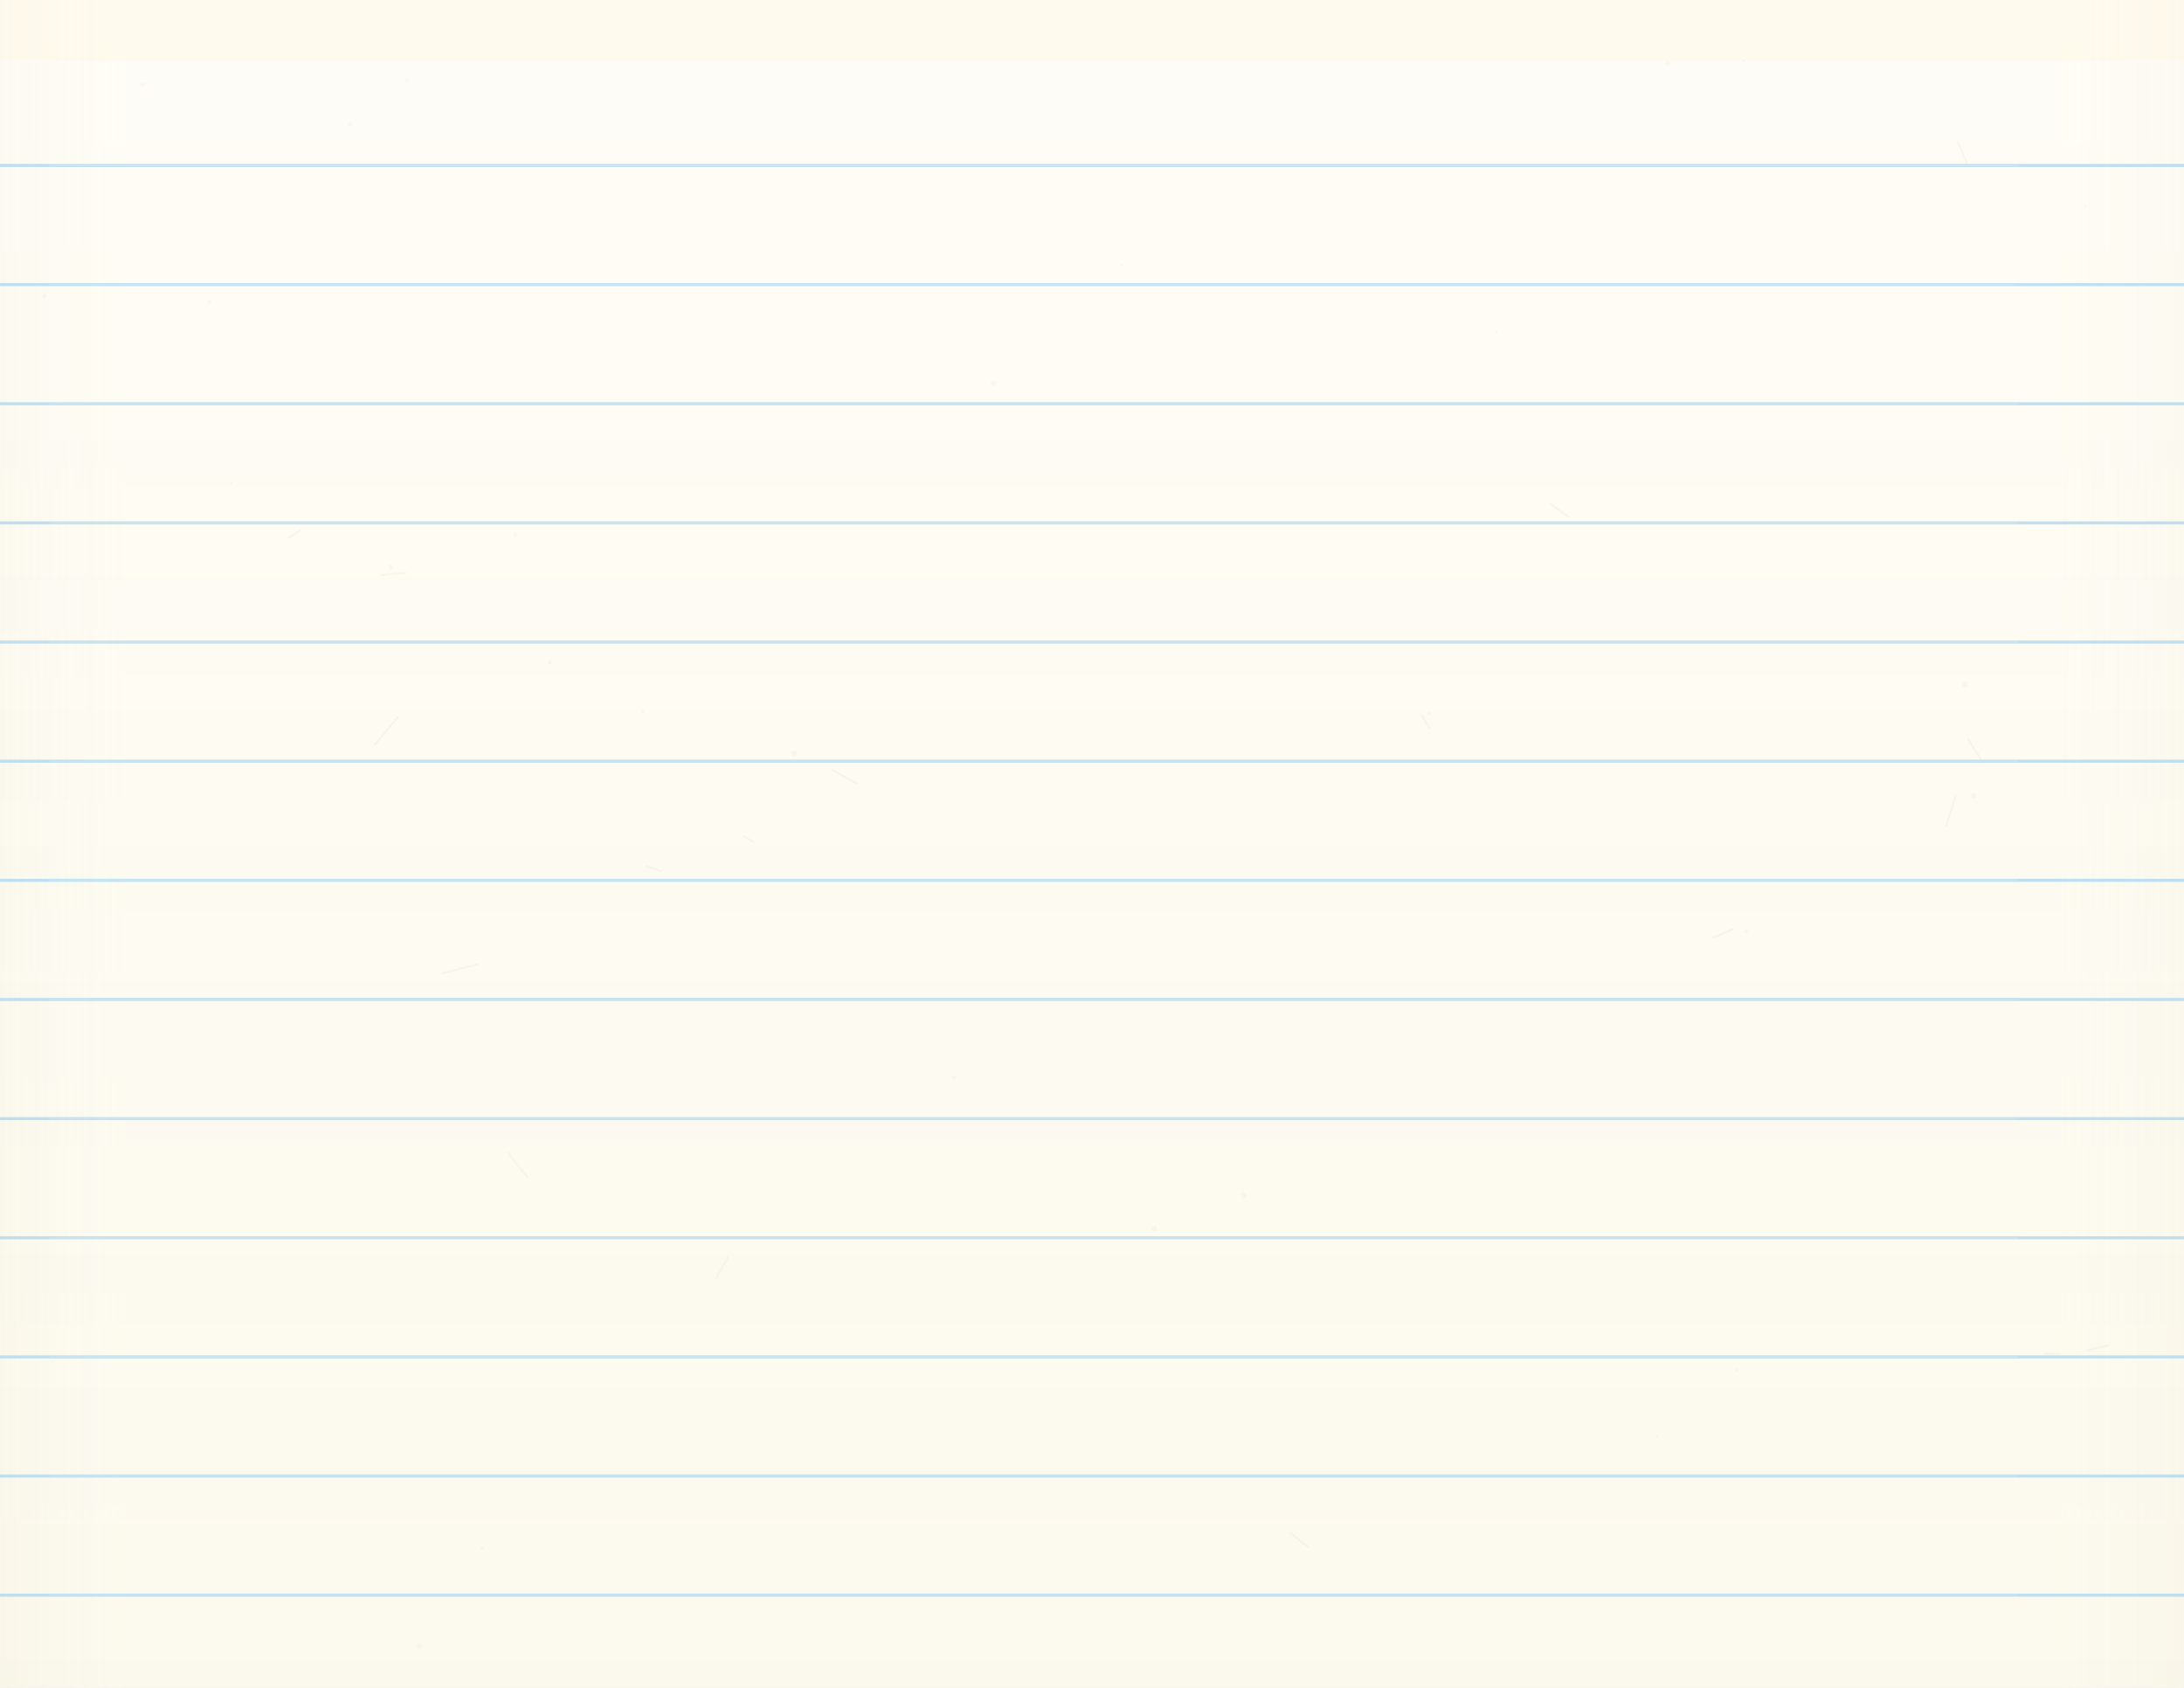
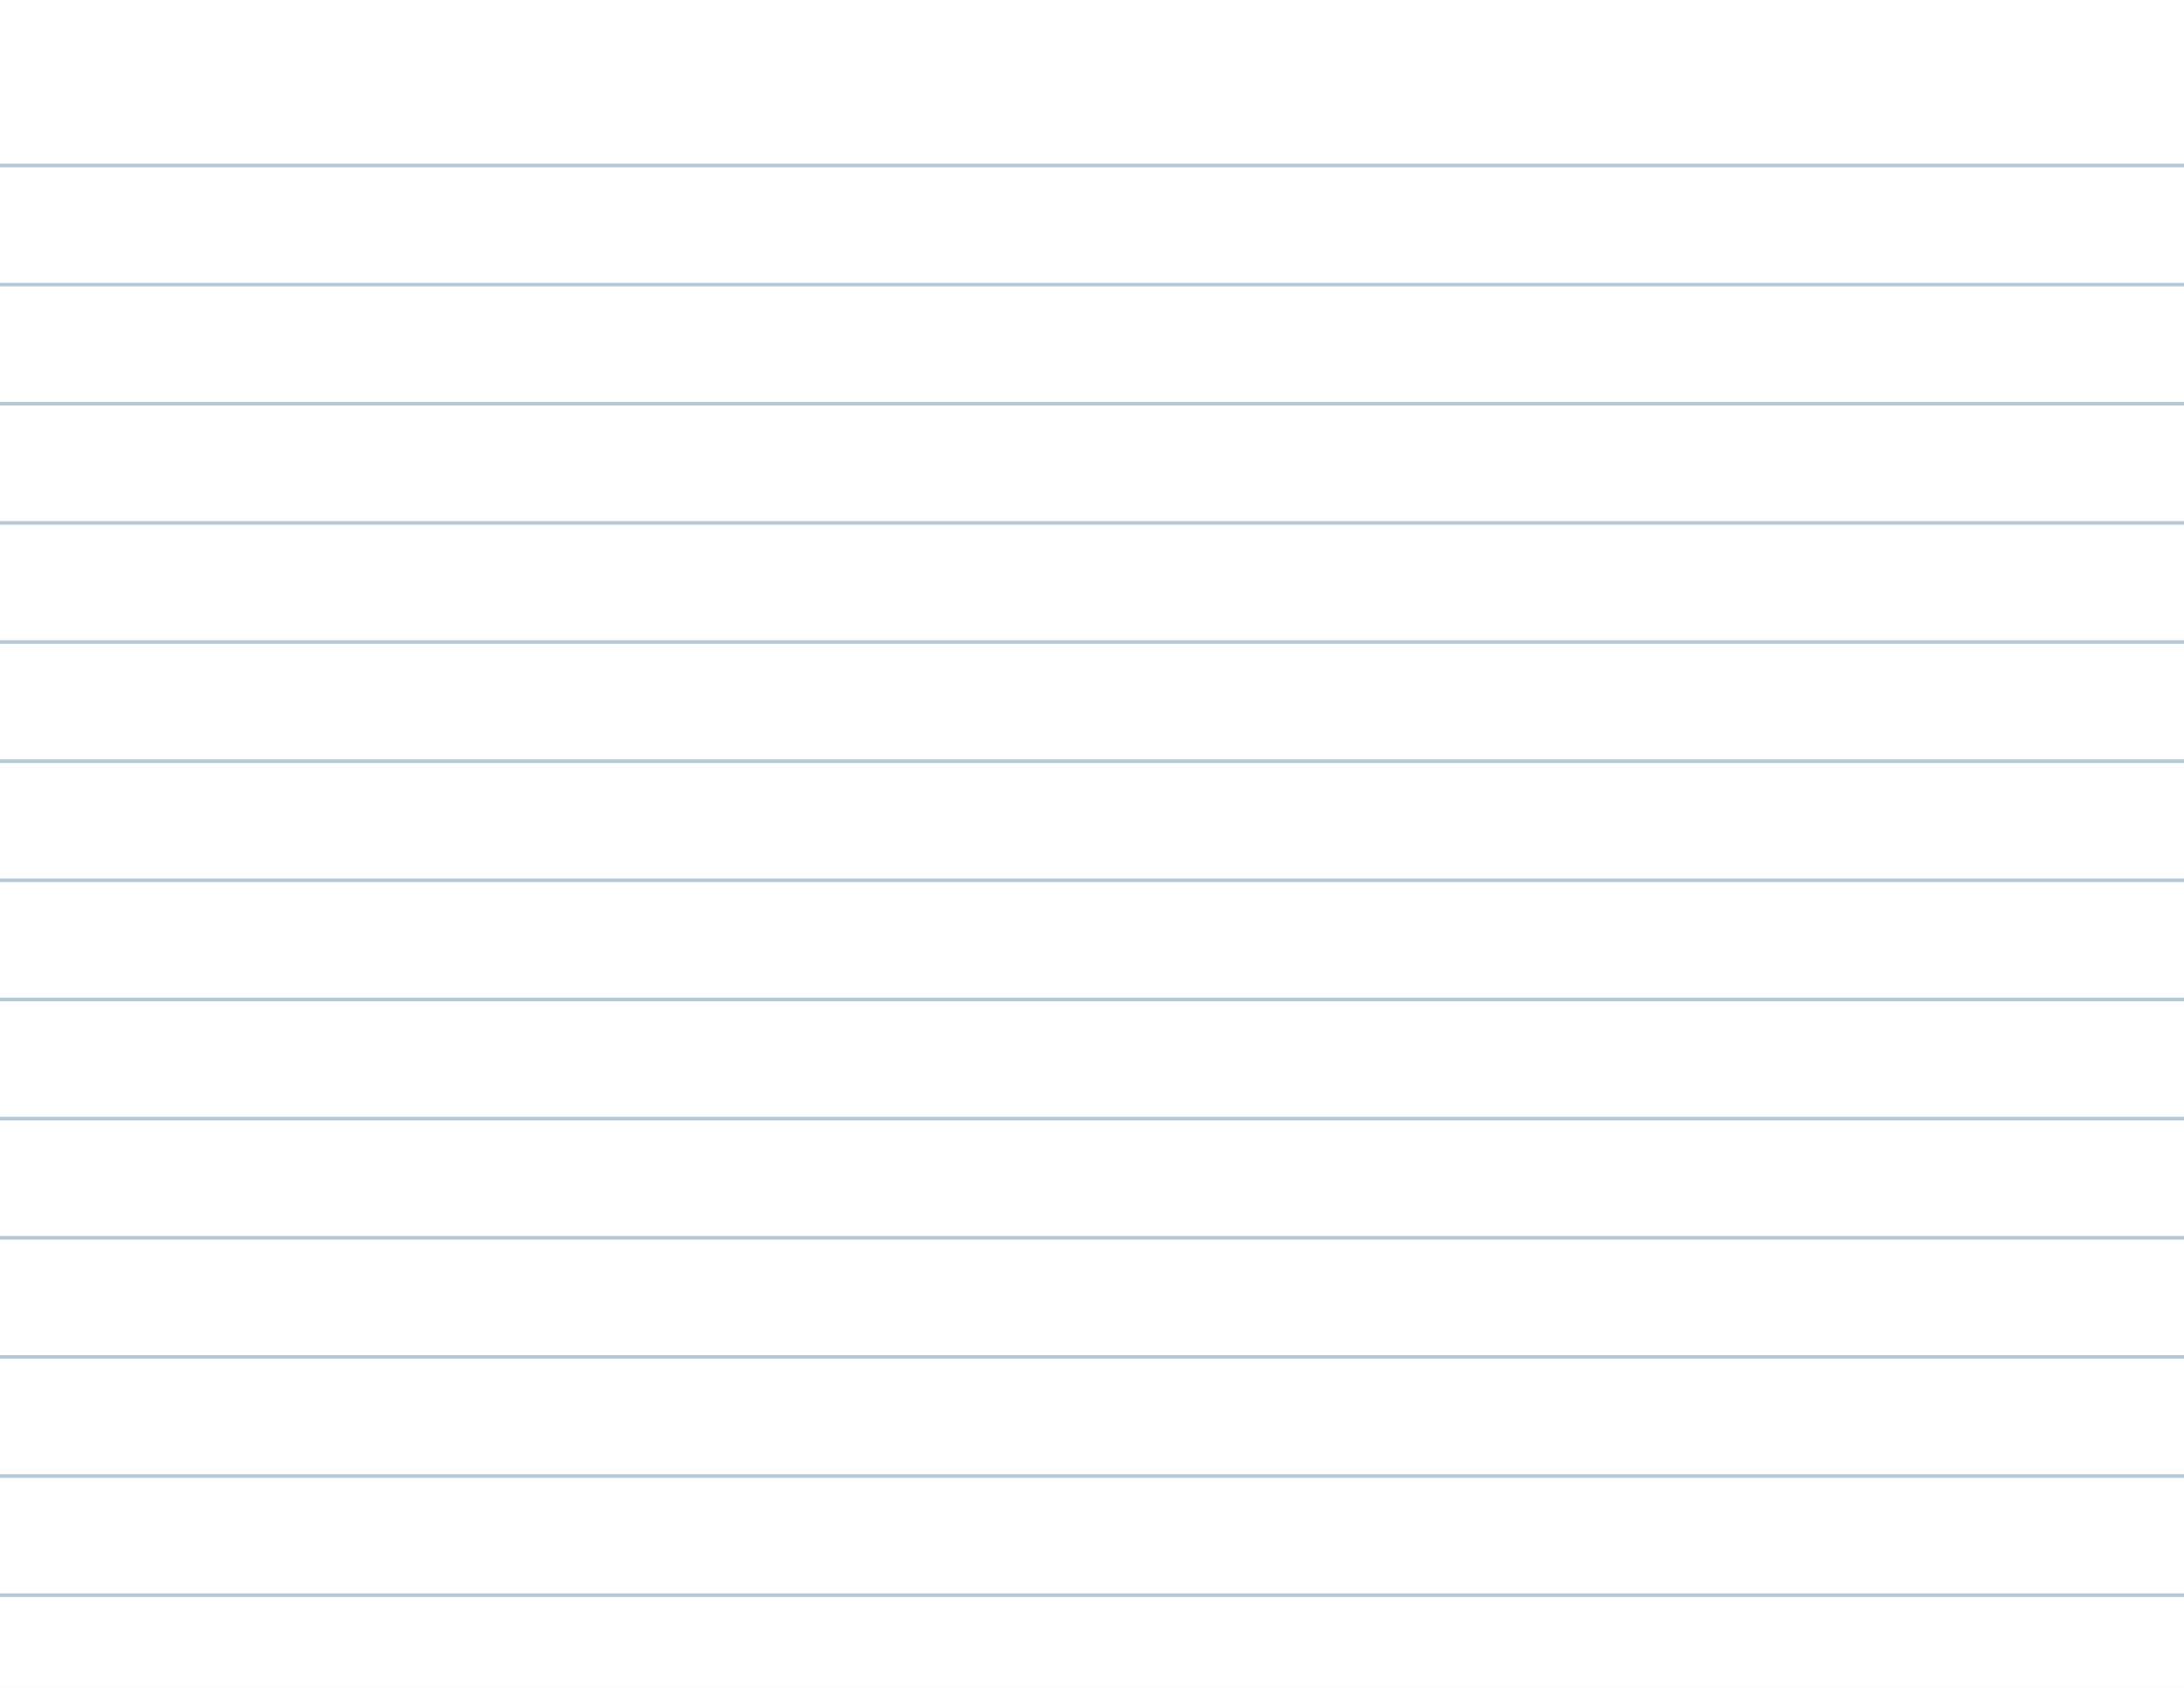
- <svg xmlns="http://www.w3.org/2000/svg" viewBox="0 0 792 612" width="792" height="612">
-   <defs>
-     <linearGradient id="paper-wash" x1="0" y1="0" x2="0" y2="1">
-       <stop offset="0%" stop-color="#ffffff" stop-opacity="0.38" />
-       <stop offset="18%" stop-color="#ffffff" stop-opacity="0.10" />
-       <stop offset="100%" stop-color="#efe6cf" stop-opacity="0.14" />
-     </linearGradient>
-     <linearGradient id="edge-tone" x1="0" y1="0" x2="1" y2="0">
-       <stop offset="0%" stop-color="#dccfb4" stop-opacity="0.18" />
-       <stop offset="6%" stop-color="#dccfb4" stop-opacity="0.05" />
-       <stop offset="94%" stop-color="#dccfb4" stop-opacity="0.05" />
-       <stop offset="100%" stop-color="#dccfb4" stop-opacity="0.18" />
-     </linearGradient>
-   </defs>
-   <rect width="792" height="612" fill="#fffef5" />
-   <rect width="792" height="612" fill="url(#paper-wash)" />
-   <rect width="792" height="612" fill="url(#edge-tone)" opacity="0.55" />
-   <rect x="0" y="0" width="100%" height="22" fill="#fff7de" opacity="0.35" />
-   <line x1="709.94" y1="51.28" x2="713.43" y2="59.60" stroke="#d4c7ab" stroke-width="0.7" stroke-opacity="0.11" stroke-linecap="round" />
-   <line x1="302" y1="279.24" x2="310.36" y2="284.03" stroke="#d4c7ab" stroke-width="0.7" stroke-opacity="0.11" stroke-linecap="round" />
-   <line x1="147.03" y1="207.69" x2="138.21" y2="208.48" stroke="#d4c7ab" stroke-width="0.7" stroke-opacity="0.11" stroke-linecap="round" />
-   <line x1="747.03" y1="490.77" x2="741.42" y2="490.86" stroke="#d4c7ab" stroke-width="0.7" stroke-opacity="0.11" stroke-linecap="round" />
-   <line x1="764.65" y1="487.80" x2="756.88" y2="489.62" stroke="#d4c7ab" stroke-width="0.7" stroke-opacity="0.11" stroke-linecap="round" />
-   <line x1="713.80" y1="268.14" x2="718.98" y2="276.46" stroke="#d4c7ab" stroke-width="0.7" stroke-opacity="0.11" stroke-linecap="round" />
-   <line x1="263.96" y1="455.79" x2="259.60" y2="463.67" stroke="#d4c7ab" stroke-width="0.7" stroke-opacity="0.11" stroke-linecap="round" />
-   <line x1="515.77" y1="259.60" x2="518.42" y2="264.10" stroke="#d4c7ab" stroke-width="0.7" stroke-opacity="0.11" stroke-linecap="round" />
-   <line x1="269.79" y1="303.31" x2="273.28" y2="305.26" stroke="#d4c7ab" stroke-width="0.7" stroke-opacity="0.11" stroke-linecap="round" />
-   <line x1="144.30" y1="260.09" x2="135.99" y2="269.91" stroke="#d4c7ab" stroke-width="0.7" stroke-opacity="0.11" stroke-linecap="round" />
-   <line x1="562.32" y1="182.72" x2="568.59" y2="187.29" stroke="#d4c7ab" stroke-width="0.7" stroke-opacity="0.11" stroke-linecap="round" />
-   <line x1="173.10" y1="349.68" x2="160.66" y2="352.85" stroke="#d4c7ab" stroke-width="0.7" stroke-opacity="0.11" stroke-linecap="round" />
-   <line x1="709.10" y1="288.90" x2="705.84" y2="299.32" stroke="#d4c7ab" stroke-width="0.7" stroke-opacity="0.11" stroke-linecap="round" />
-   <line x1="467.96" y1="555.82" x2="474.25" y2="560.88" stroke="#d4c7ab" stroke-width="0.7" stroke-opacity="0.11" stroke-linecap="round" />
-   <line x1="184.14" y1="418.02" x2="191.17" y2="426.69" stroke="#d4c7ab" stroke-width="0.7" stroke-opacity="0.11" stroke-linecap="round" />
-   <line x1="234.59" y1="314" x2="239.53" y2="315.86" stroke="#d4c7ab" stroke-width="0.7" stroke-opacity="0.11" stroke-linecap="round" />
-   <line x1="108.92" y1="192.21" x2="104.73" y2="195.02" stroke="#d4c7ab" stroke-width="0.7" stroke-opacity="0.11" stroke-linecap="round" />
-   <line x1="628.28" y1="337" x2="621.24" y2="339.97" stroke="#d4c7ab" stroke-width="0.7" stroke-opacity="0.11" stroke-linecap="round" />
-   <circle cx="141.73" cy="205.60" r="0.83" fill="#d4c7ab" fill-opacity="0.08" />
-   <circle cx="151.97" cy="596.92" r="1.02" fill="#d4c7ab" fill-opacity="0.08" />
-   <circle cx="345.97" cy="390.71" r="0.68" fill="#d4c7ab" fill-opacity="0.08" />
-   <circle cx="518.32" cy="258.61" r="0.55" fill="#d4c7ab" fill-opacity="0.08" />
-   <circle cx="16.08" cy="107.36" r="0.74" fill="#d4c7ab" fill-opacity="0.08" />
-   <circle cx="233.06" cy="257.85" r="0.59" fill="#d4c7ab" fill-opacity="0.08" />
-   <circle cx="715.77" cy="288.54" r="0.99" fill="#d4c7ab" fill-opacity="0.08" />
-   <circle cx="360.33" cy="138.81" r="0.94" fill="#d4c7ab" fill-opacity="0.08" />
-   <circle cx="406.57" cy="95.98" r="0.53" fill="#d4c7ab" fill-opacity="0.08" />
-   <circle cx="633.22" cy="337.66" r="0.73" fill="#d4c7ab" fill-opacity="0.08" />
-   <circle cx="186.91" cy="193.98" r="0.57" fill="#d4c7ab" fill-opacity="0.08" />
-   <circle cx="632.38" cy="22.03" r="0.51" fill="#d4c7ab" fill-opacity="0.08" />
-   <circle cx="199.44" cy="240.24" r="0.68" fill="#d4c7ab" fill-opacity="0.08" />
-   <circle cx="147.58" cy="29.21" r="0.58" fill="#d4c7ab" fill-opacity="0.08" />
-   <circle cx="542.56" cy="120.44" r="0.48" fill="#d4c7ab" fill-opacity="0.08" />
-   <circle cx="83.91" cy="175.20" r="0.52" fill="#d4c7ab" fill-opacity="0.08" />
-   <circle cx="288.01" cy="273.18" r="1.10" fill="#d4c7ab" fill-opacity="0.08" />
-   <circle cx="418.60" cy="445.46" r="1" fill="#d4c7ab" fill-opacity="0.08" />
-   <circle cx="127.04" cy="45.01" r="0.79" fill="#d4c7ab" fill-opacity="0.08" />
-   <circle cx="75.86" cy="109.50" r="0.80" fill="#d4c7ab" fill-opacity="0.08" />
-   <circle cx="451.05" cy="433.41" r="1.11" fill="#d4c7ab" fill-opacity="0.08" />
-   <circle cx="51.62" cy="30.74" r="0.80" fill="#d4c7ab" fill-opacity="0.08" />
-   <circle cx="712.58" cy="248.18" r="1.15" fill="#d4c7ab" fill-opacity="0.08" />
-   <circle cx="756.33" cy="74.90" r="0.45" fill="#d4c7ab" fill-opacity="0.08" />
-   <circle cx="174.95" cy="561.20" r="0.64" fill="#d4c7ab" fill-opacity="0.08" />
-   <circle cx="604.83" cy="23.09" r="0.85" fill="#d4c7ab" fill-opacity="0.08" />
-   <circle cx="630.03" cy="496.85" r="0.59" fill="#d4c7ab" fill-opacity="0.08" />
-   <circle cx="600.90" cy="520.98" r="0.51" fill="#d4c7ab" fill-opacity="0.08" />
-   <line x1="0" y1="60" x2="792" y2="60" stroke="#a8d4f0" stroke-width="1.1" stroke-opacity="0.72" />
-   <line x1="18" y1="60" x2="732" y2="60" stroke="#ffffff" stroke-width="0.55" stroke-opacity="0.16" />
-   <line x1="0" y1="103.20" x2="792" y2="103.20" stroke="#a8d4f0" stroke-width="1.1" stroke-opacity="0.72" />
-   <line x1="18" y1="103.20" x2="732" y2="103.20" stroke="#ffffff" stroke-width="0.55" stroke-opacity="0.16" />
-   <line x1="0" y1="146.40" x2="792" y2="146.40" stroke="#a8d4f0" stroke-width="1.1" stroke-opacity="0.72" />
-   <line x1="18" y1="146.40" x2="732" y2="146.40" stroke="#ffffff" stroke-width="0.55" stroke-opacity="0.16" />
-   <line x1="0" y1="189.60" x2="792" y2="189.60" stroke="#a8d4f0" stroke-width="1.1" stroke-opacity="0.72" />
-   <line x1="18" y1="189.60" x2="732" y2="189.60" stroke="#ffffff" stroke-width="0.55" stroke-opacity="0.16" />
-   <line x1="0" y1="232.80" x2="792" y2="232.80" stroke="#a8d4f0" stroke-width="1.1" stroke-opacity="0.72" />
-   <line x1="18" y1="232.80" x2="732" y2="232.80" stroke="#ffffff" stroke-width="0.55" stroke-opacity="0.16" />
-   <line x1="0" y1="276" x2="792" y2="276" stroke="#a8d4f0" stroke-width="1.1" stroke-opacity="0.72" />
-   <line x1="18" y1="276" x2="732" y2="276" stroke="#ffffff" stroke-width="0.55" stroke-opacity="0.16" />
-   <line x1="0" y1="319.20" x2="792" y2="319.20" stroke="#a8d4f0" stroke-width="1.1" stroke-opacity="0.72" />
-   <line x1="18" y1="319.20" x2="732" y2="319.20" stroke="#ffffff" stroke-width="0.55" stroke-opacity="0.16" />
-   <line x1="0" y1="362.40" x2="792" y2="362.40" stroke="#a8d4f0" stroke-width="1.1" stroke-opacity="0.72" />
-   <line x1="18" y1="362.40" x2="732" y2="362.40" stroke="#ffffff" stroke-width="0.55" stroke-opacity="0.16" />
-   <line x1="0" y1="405.60" x2="792" y2="405.60" stroke="#a8d4f0" stroke-width="1.1" stroke-opacity="0.72" />
-   <line x1="18" y1="405.60" x2="732" y2="405.60" stroke="#ffffff" stroke-width="0.55" stroke-opacity="0.16" />
-   <line x1="0" y1="448.80" x2="792" y2="448.80" stroke="#a8d4f0" stroke-width="1.1" stroke-opacity="0.72" />
-   <line x1="18" y1="448.80" x2="732" y2="448.80" stroke="#ffffff" stroke-width="0.55" stroke-opacity="0.16" />
-   <line x1="0" y1="492" x2="792" y2="492" stroke="#a8d4f0" stroke-width="1.1" stroke-opacity="0.72" />
-   <line x1="18" y1="492" x2="732" y2="492" stroke="#ffffff" stroke-width="0.55" stroke-opacity="0.16" />
-   <line x1="0" y1="535.20" x2="792" y2="535.20" stroke="#a8d4f0" stroke-width="1.1" stroke-opacity="0.72" />
-   <line x1="18" y1="535.20" x2="732" y2="535.20" stroke="#ffffff" stroke-width="0.55" stroke-opacity="0.16" />
-   <line x1="0" y1="578.40" x2="792" y2="578.40" stroke="#a8d4f0" stroke-width="1.1" stroke-opacity="0.72" />
-   <line x1="18" y1="578.40" x2="732" y2="578.40" stroke="#ffffff" stroke-width="0.55" stroke-opacity="0.16" />
+ <svg xmlns="http://www.w3.org/2000/svg" viewBox="0 0 792 612" width="792" height="612" shape-rendering="geometricPrecision">
+   <rect width="792" height="612" fill="#ffffff" />
+   <line x1="0" y1="60" x2="792" y2="60" stroke="#a9becd" stroke-width="1.30" stroke-opacity="0.85" />
+   <line x1="0" y1="103.20" x2="792" y2="103.20" stroke="#a9becd" stroke-width="1.30" stroke-opacity="0.85" />
+   <line x1="0" y1="146.40" x2="792" y2="146.40" stroke="#a9becd" stroke-width="1.30" stroke-opacity="0.85" />
+   <line x1="0" y1="189.60" x2="792" y2="189.60" stroke="#a9becd" stroke-width="1.30" stroke-opacity="0.85" />
+   <line x1="0" y1="232.80" x2="792" y2="232.80" stroke="#a9becd" stroke-width="1.30" stroke-opacity="0.85" />
+   <line x1="0" y1="276" x2="792" y2="276" stroke="#a9becd" stroke-width="1.30" stroke-opacity="0.85" />
+   <line x1="0" y1="319.20" x2="792" y2="319.20" stroke="#a9becd" stroke-width="1.30" stroke-opacity="0.85" />
+   <line x1="0" y1="362.40" x2="792" y2="362.40" stroke="#a9becd" stroke-width="1.30" stroke-opacity="0.85" />
+   <line x1="0" y1="405.60" x2="792" y2="405.60" stroke="#a9becd" stroke-width="1.30" stroke-opacity="0.85" />
+   <line x1="0" y1="448.80" x2="792" y2="448.80" stroke="#a9becd" stroke-width="1.30" stroke-opacity="0.85" />
+   <line x1="0" y1="492" x2="792" y2="492" stroke="#a9becd" stroke-width="1.30" stroke-opacity="0.85" />
+   <line x1="0" y1="535.20" x2="792" y2="535.20" stroke="#a9becd" stroke-width="1.30" stroke-opacity="0.85" />
+   <line x1="0" y1="578.40" x2="792" y2="578.40" stroke="#a9becd" stroke-width="1.30" stroke-opacity="0.85" />
</svg>
